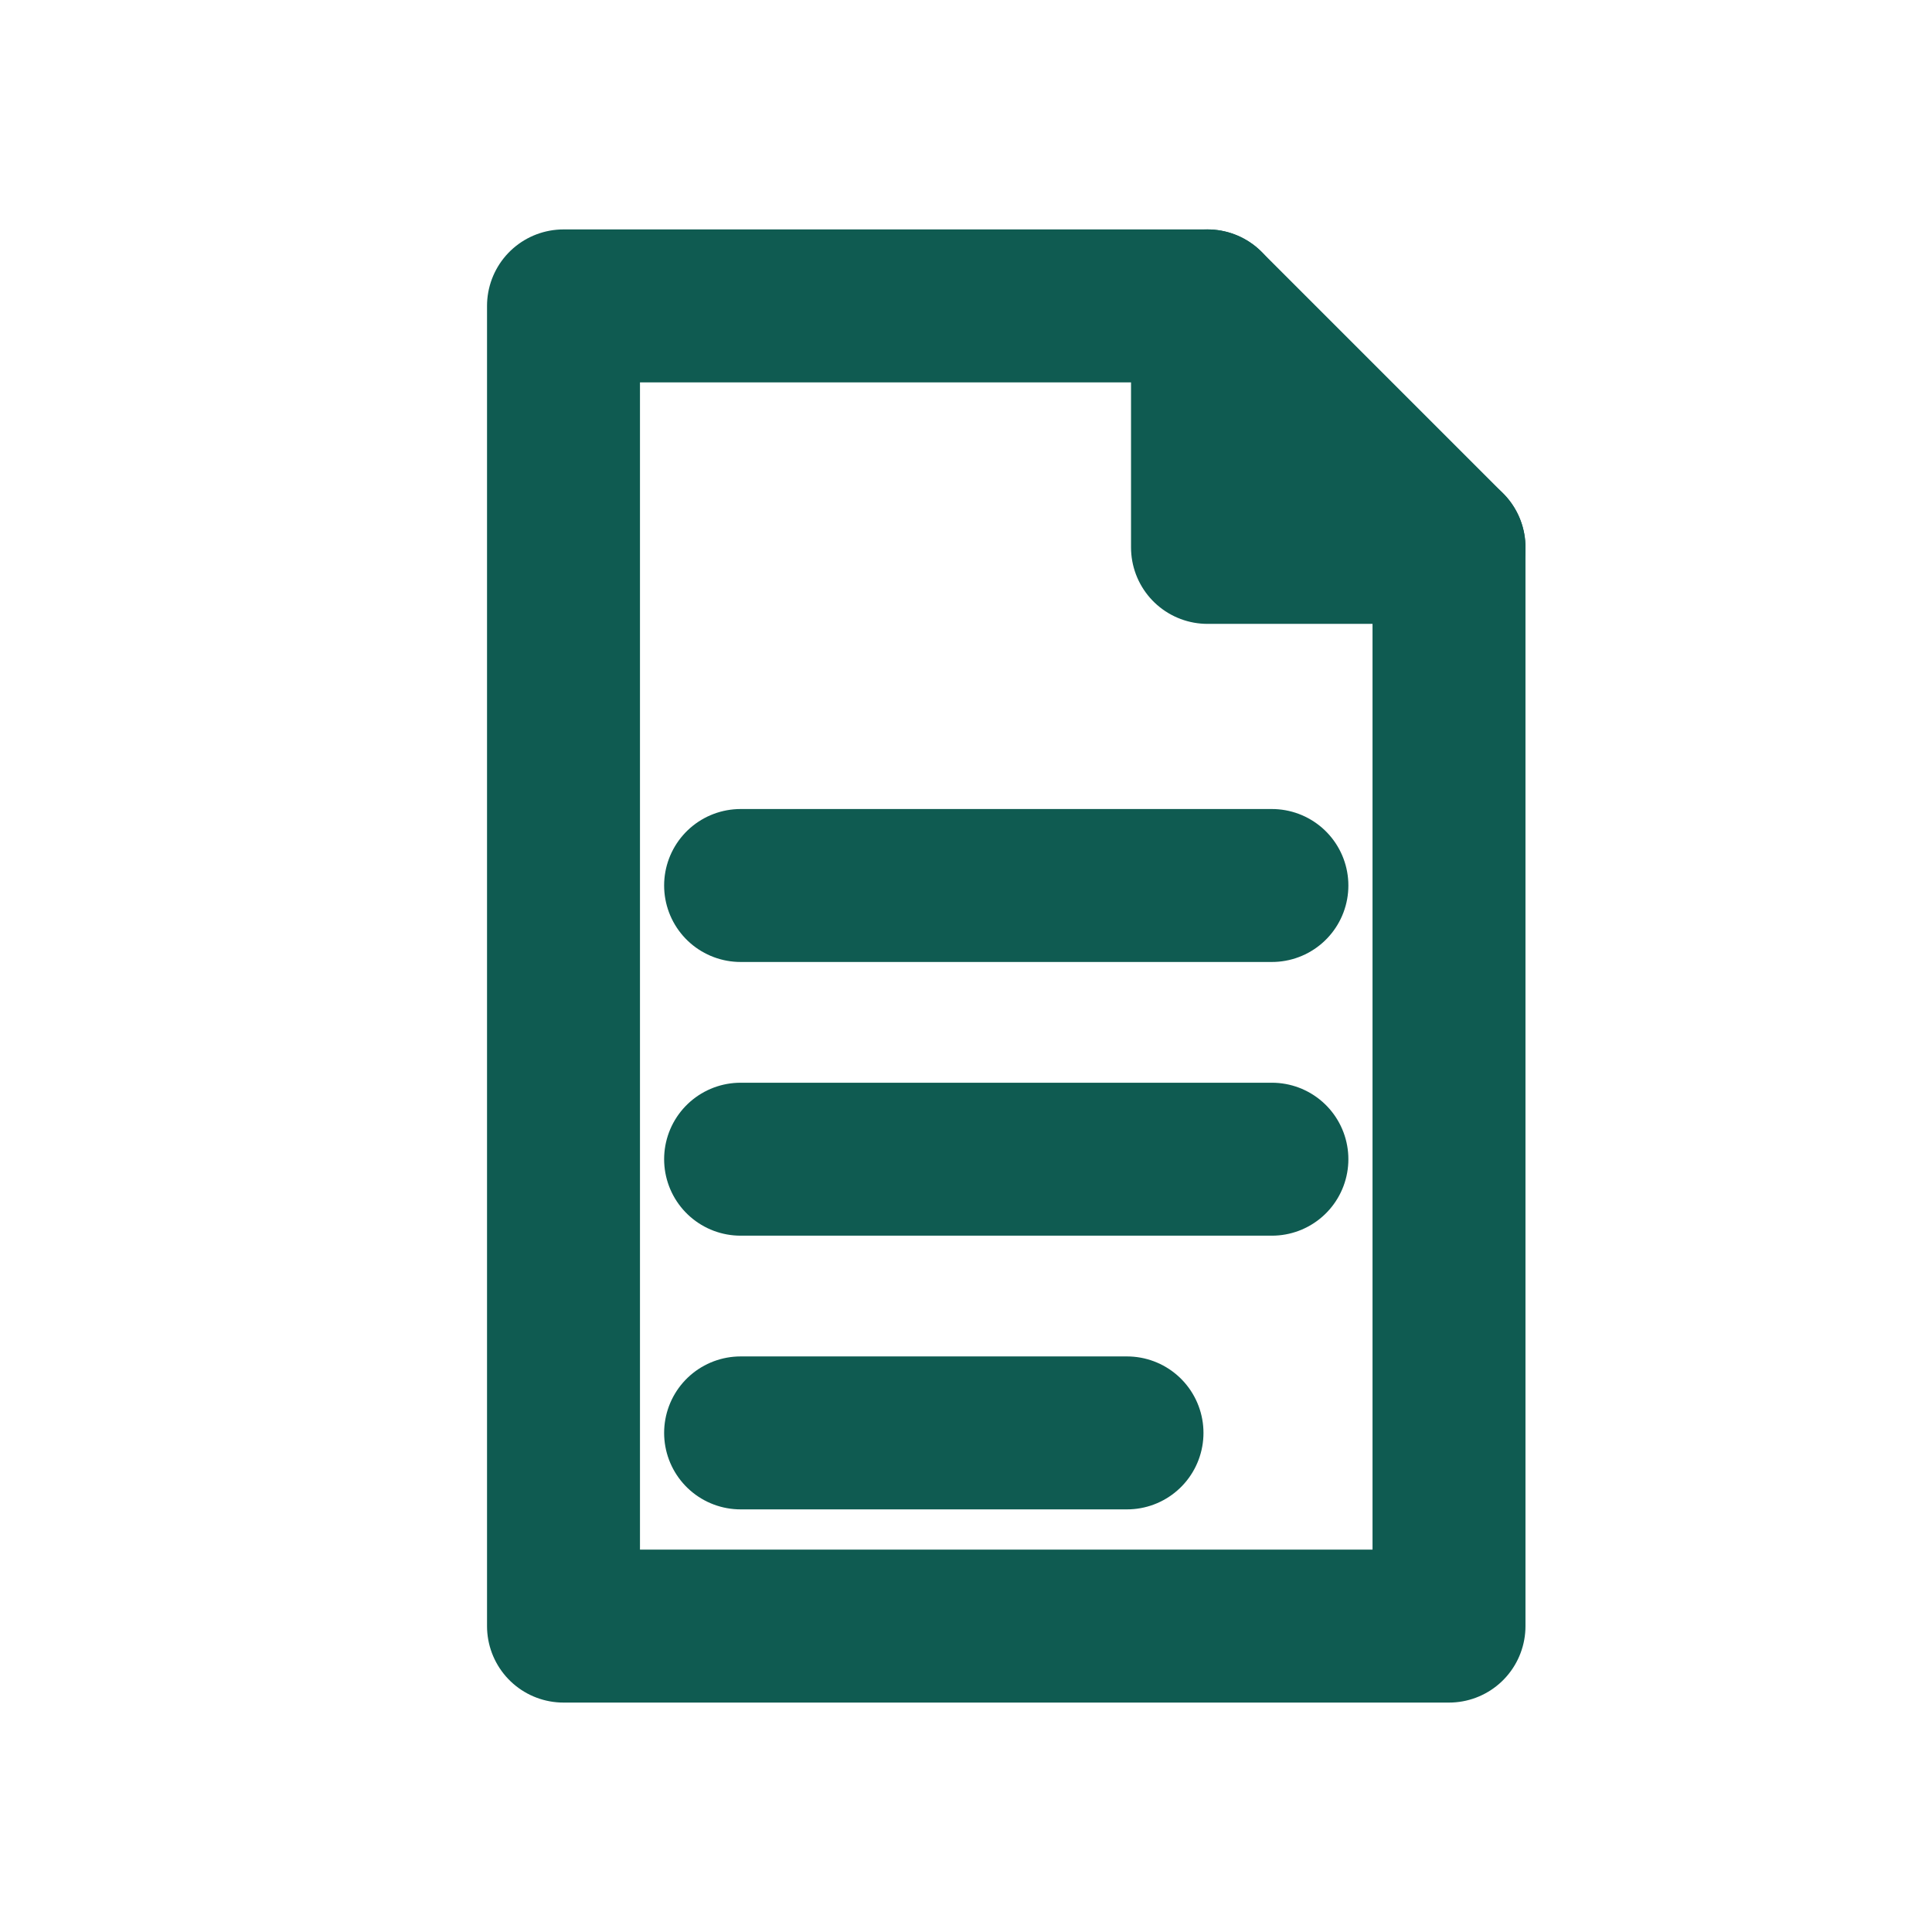
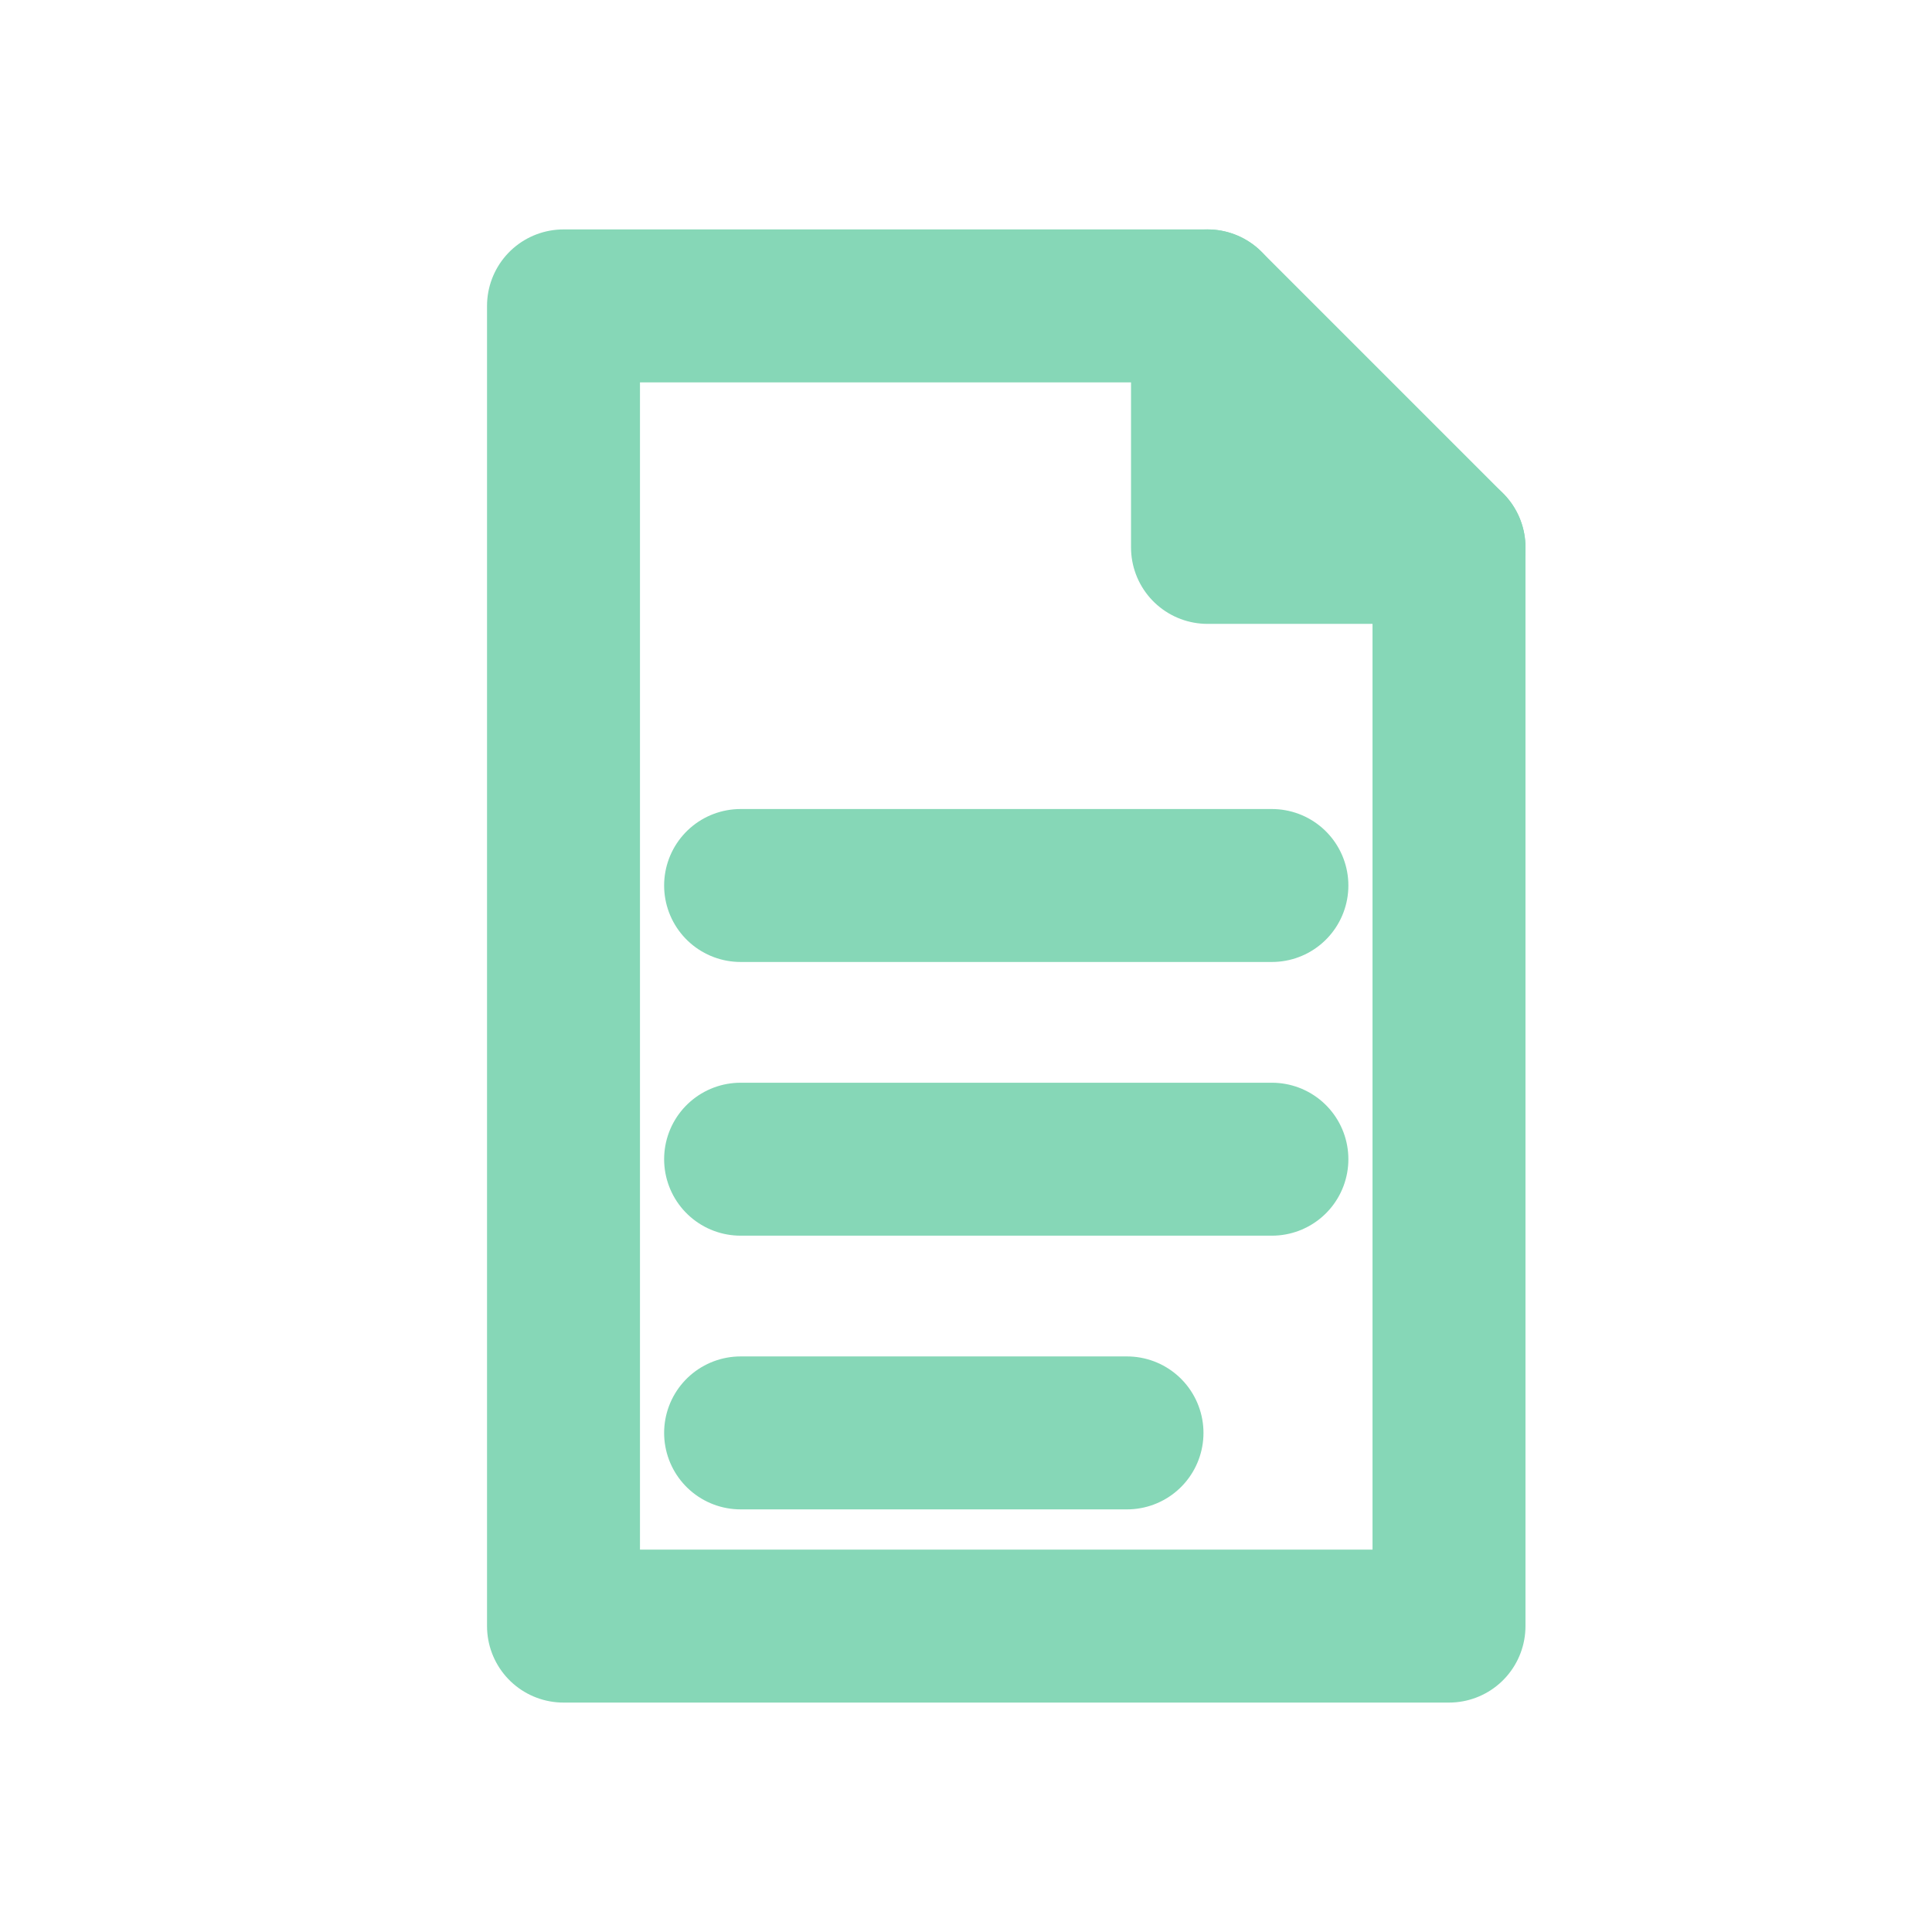
- <svg xmlns="http://www.w3.org/2000/svg" viewBox="0 0 24 24" fill="none" stroke="#0f5b51" stroke-width="1.9" stroke-linecap="round" stroke-linejoin="round">
+ <svg xmlns="http://www.w3.org/2000/svg" viewBox="0 0 24 24" fill="none" stroke="#86d7b7" stroke-width="1.9" stroke-linecap="round" stroke-linejoin="round">
  <path d="M7 3.8h8l3 3V20.2H7z" />
  <path d="M15 3.8v3h3" />
  <path d="M9.2 11h6.6M9.2 14.4h6.6M9.2 17.8h4.8" />
</svg>
